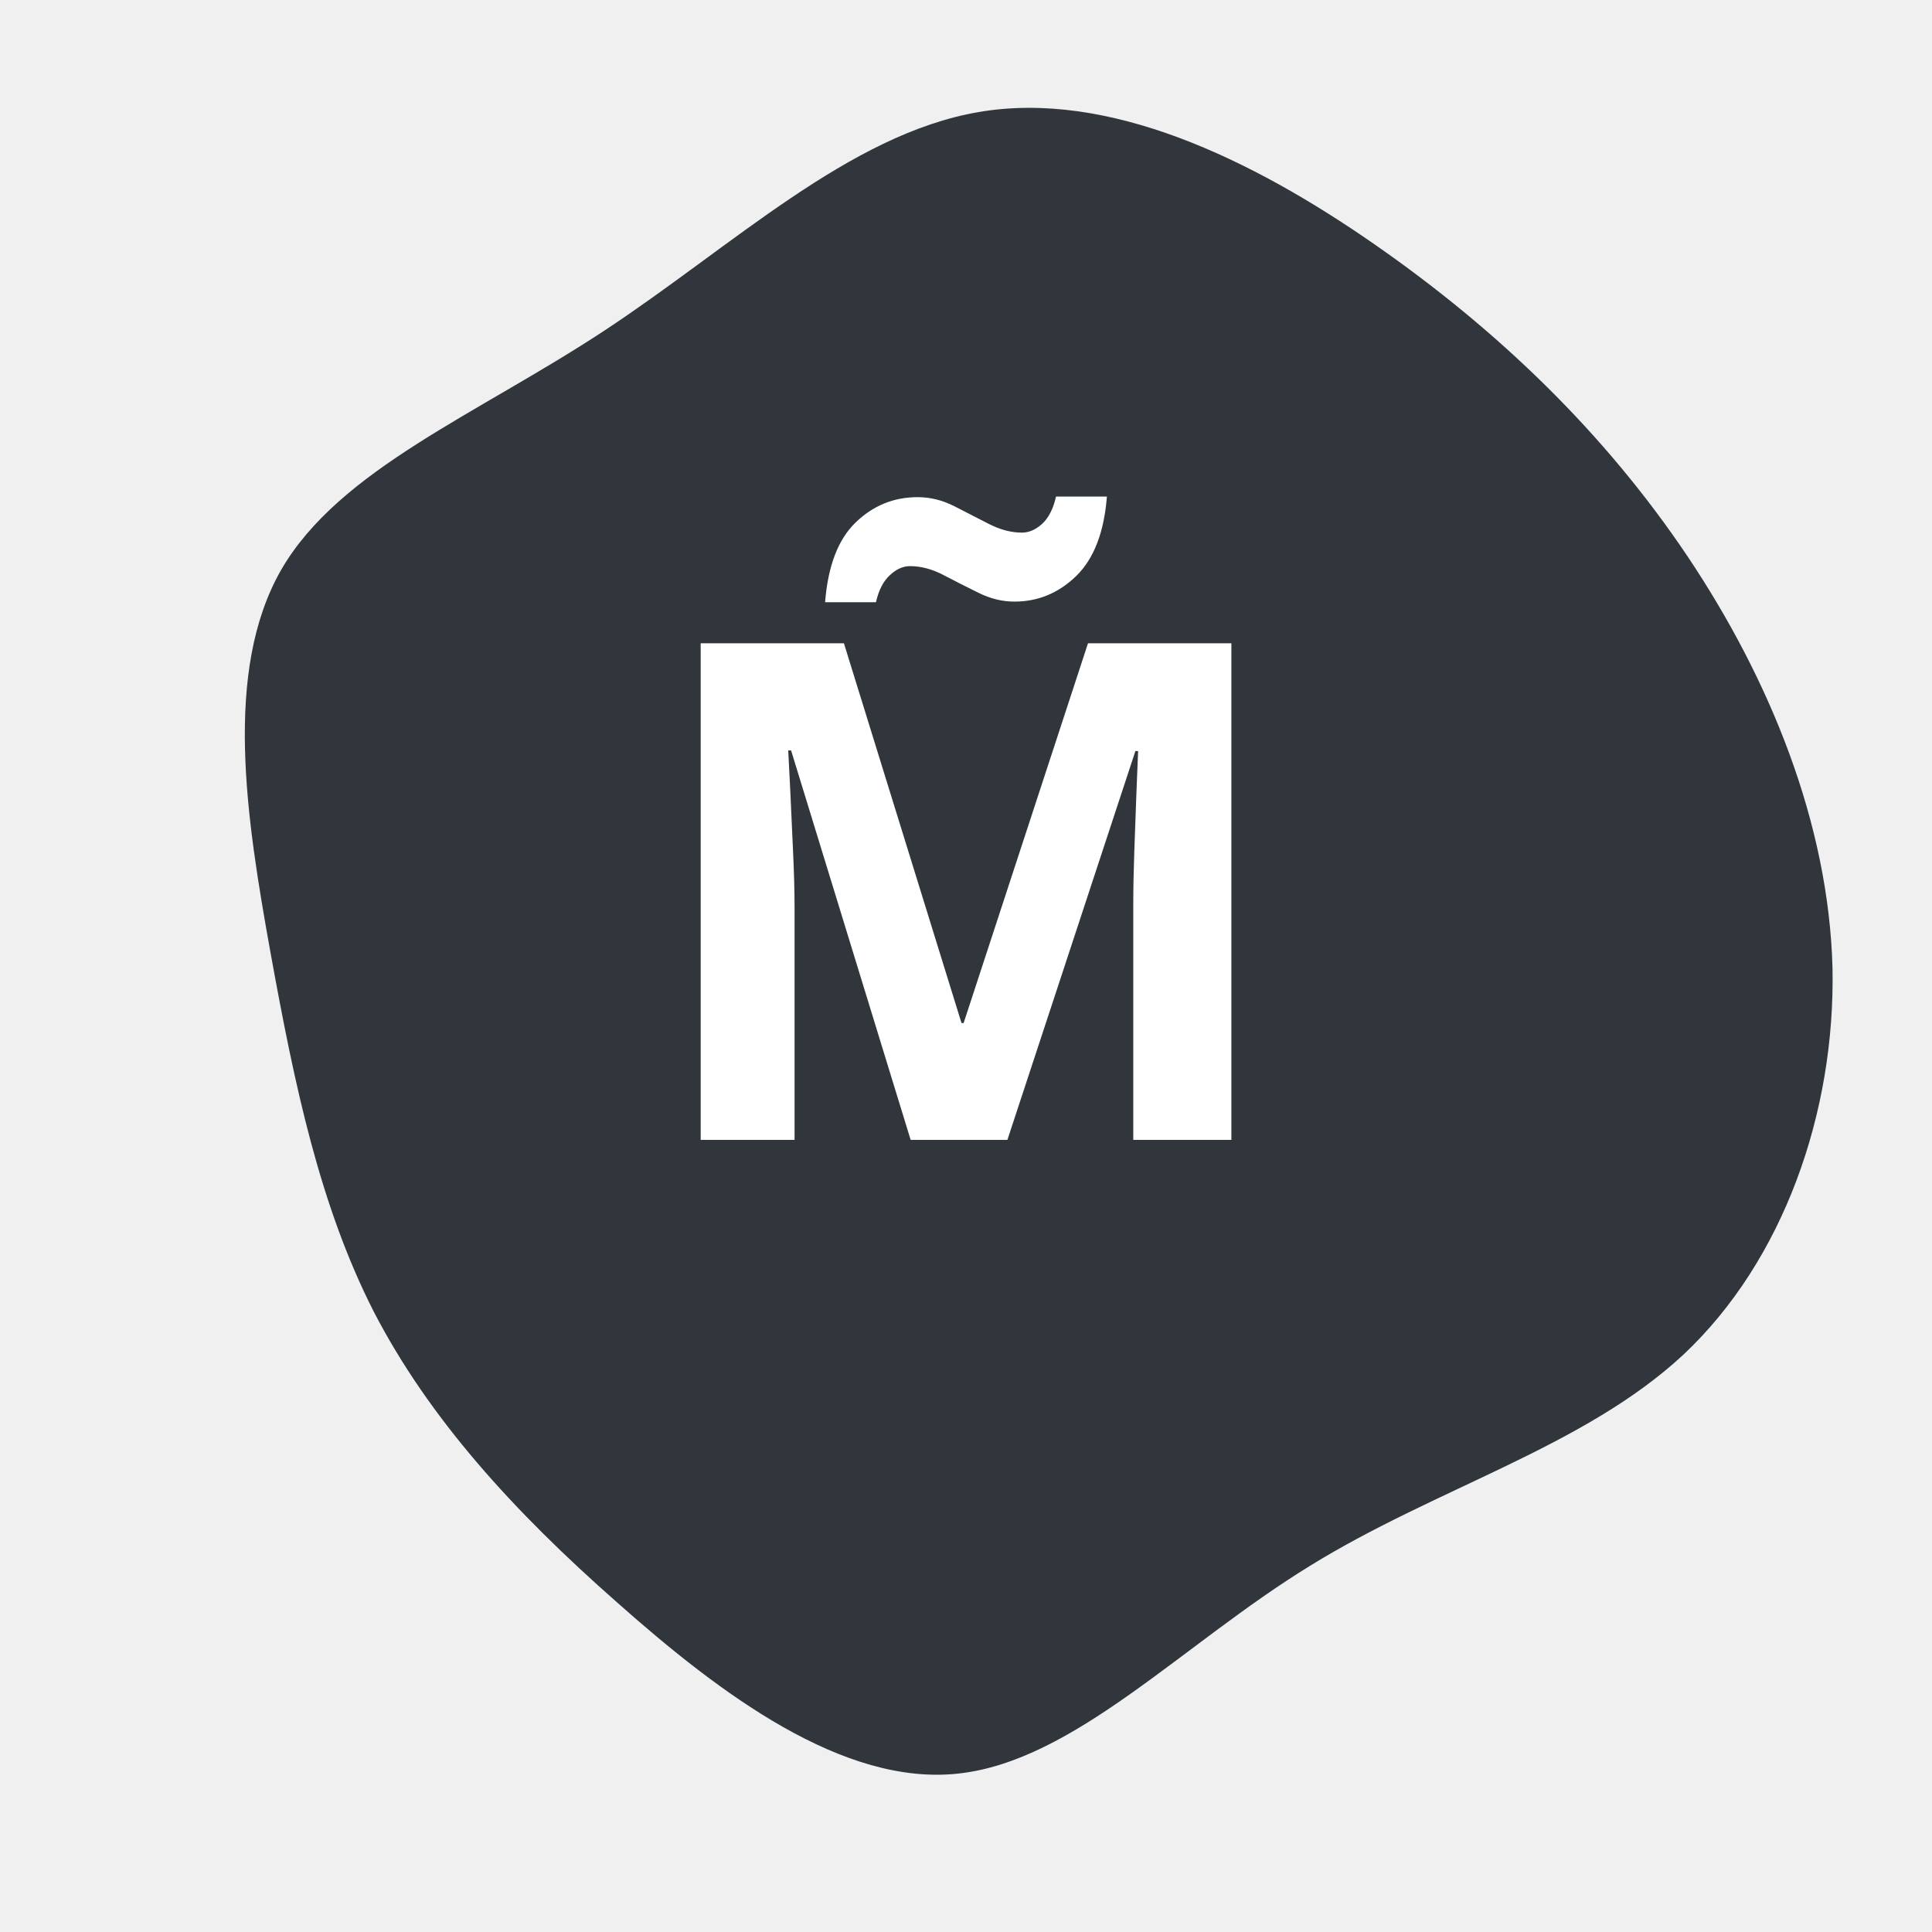
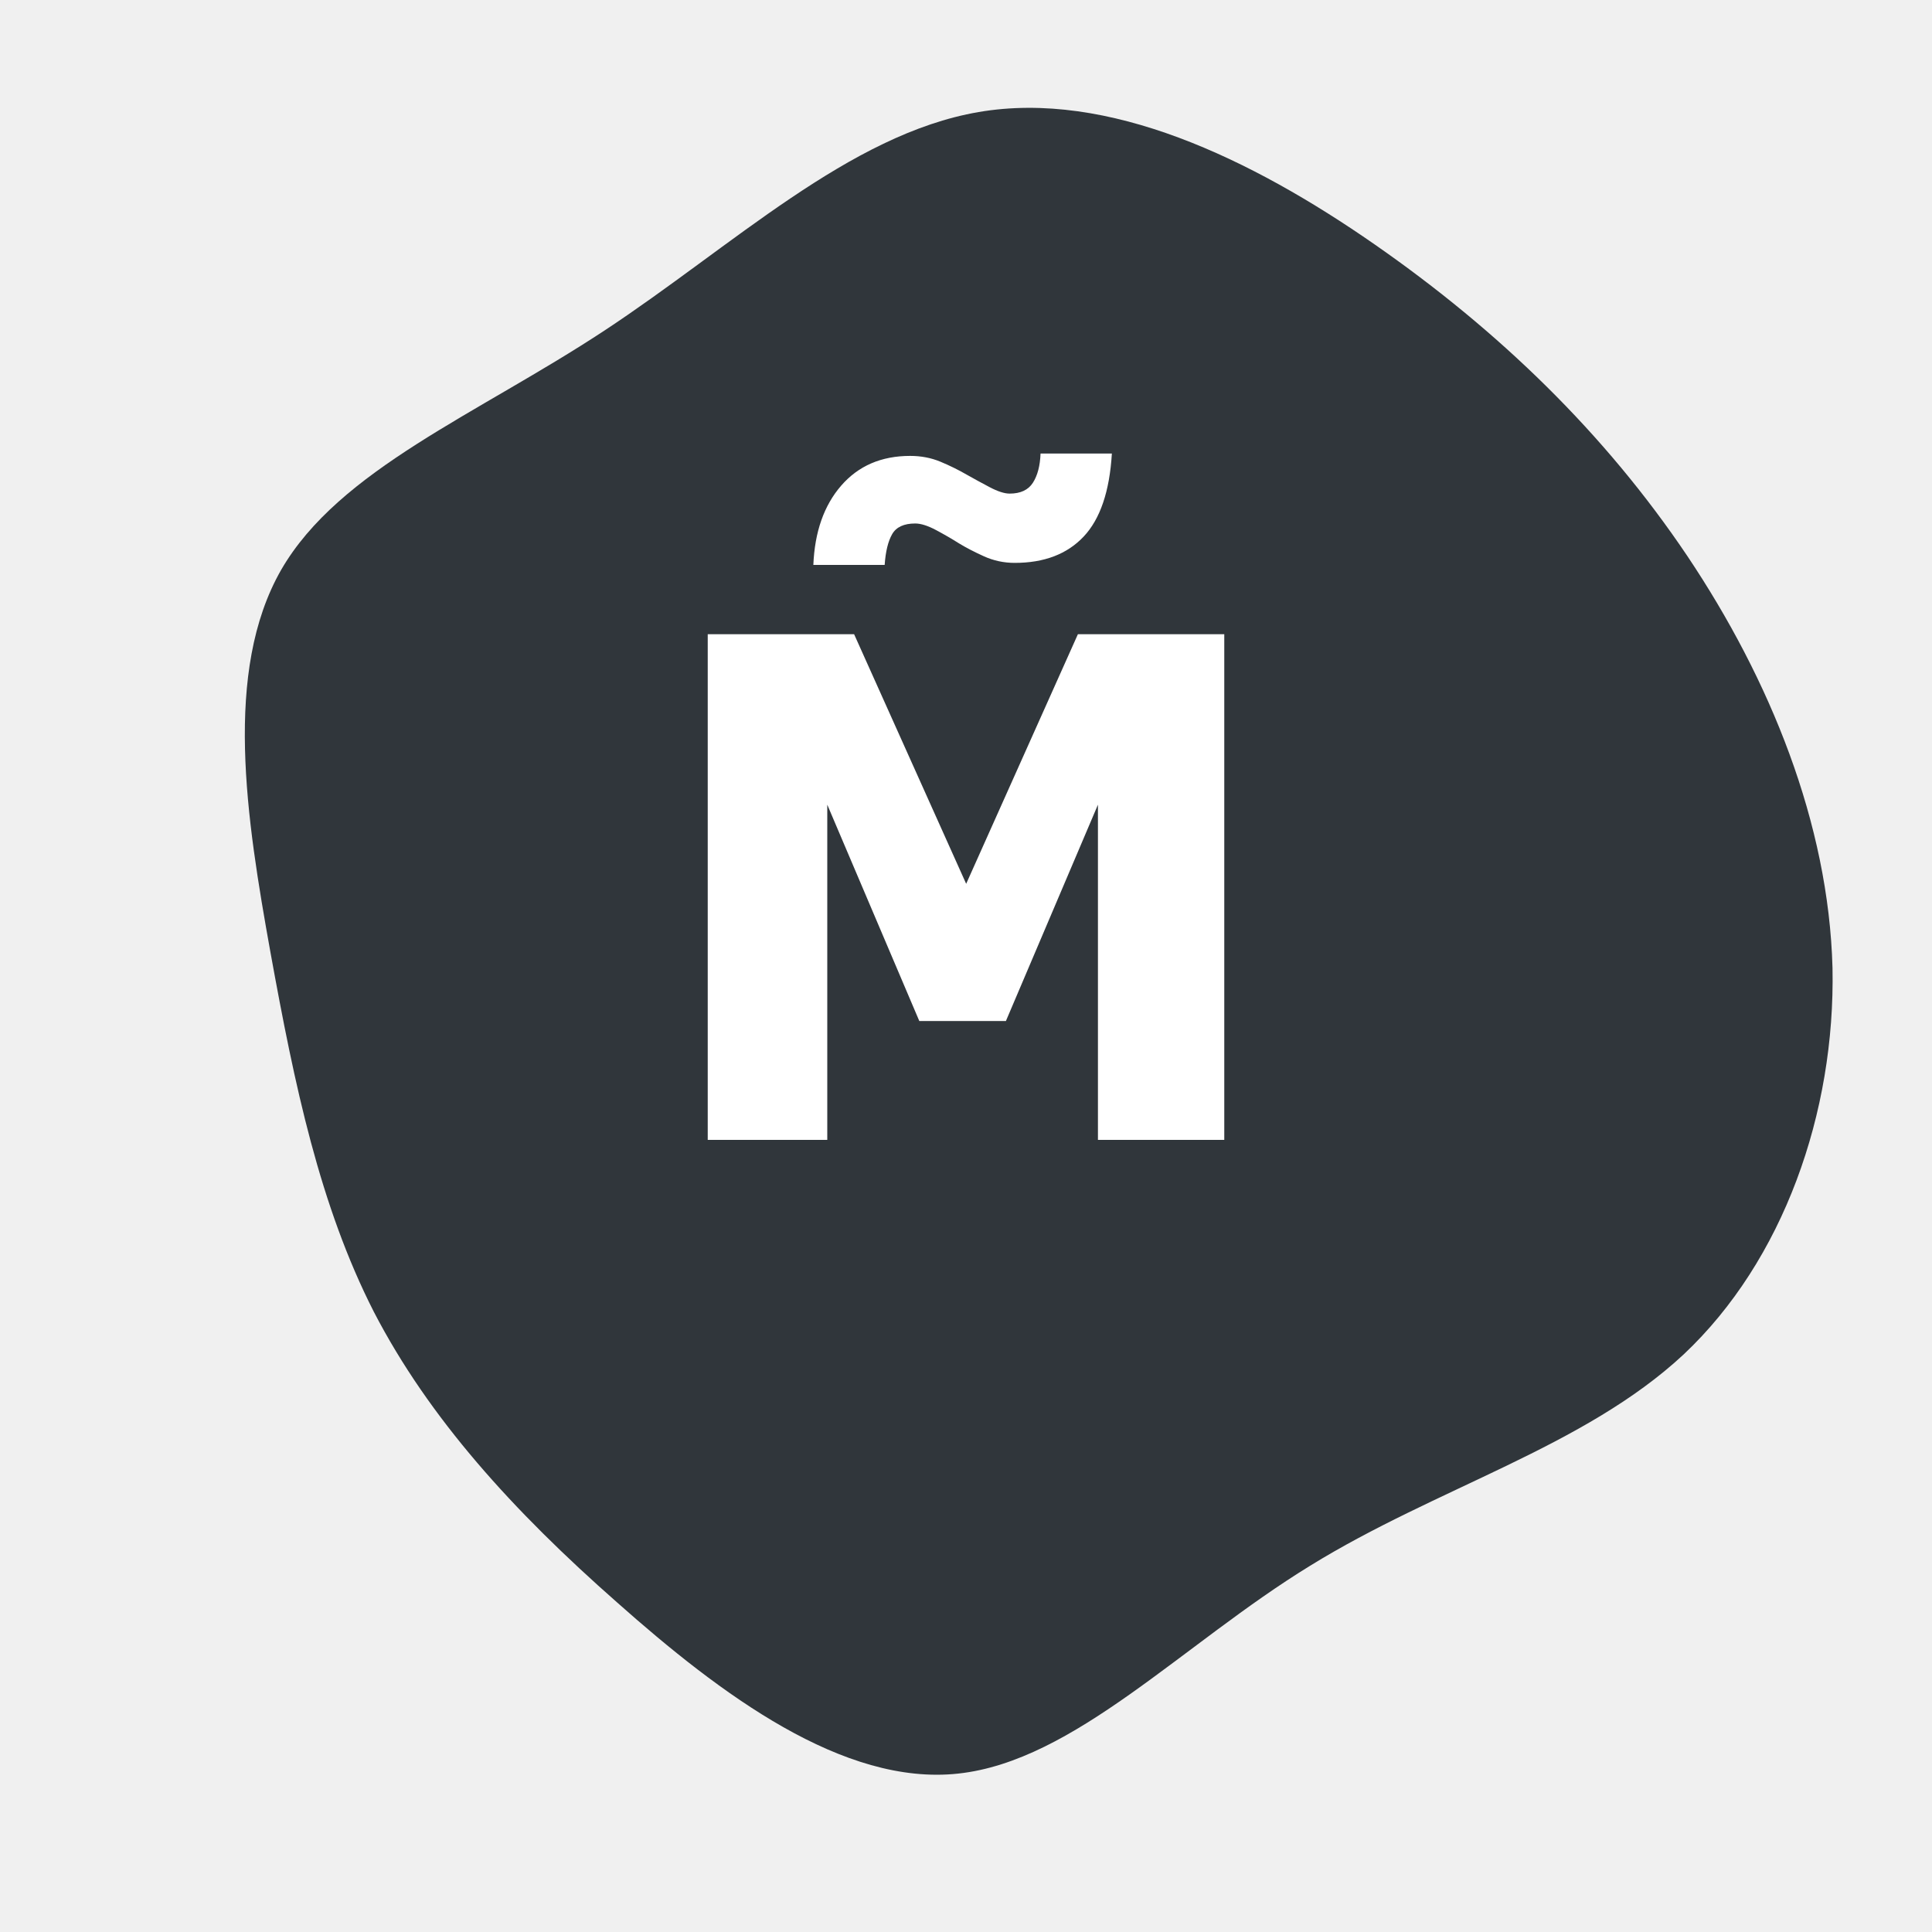
<svg xmlns="http://www.w3.org/2000/svg" viewBox="0 0 200 200">
  <path fill="#30363B" d="M42.3,-74.7C55.1,-65.8,66.1,-55.2,74.7,-42.4C83.2,-29.7,89.3,-14.8,89.7,0.2C90,15.2,84.6,30.5,74.3,40.2C64,49.8,48.7,54,35.6,62.1C22.4,70.2,11.2,82.3,-0.8,83.6C-12.7,84.9,-25.4,75.4,-36.1,65.9C-46.9,56.4,-55.6,46.8,-61.3,35.8C-66.9,24.8,-69.5,12.4,-72,-1.4C-74.5,-15.3,-76.9,-30.5,-70.9,-41C-64.9,-51.4,-50.6,-57.1,-37.4,-65.8C-24.2,-74.5,-12.1,-86.1,1.3,-88.4C14.7,-90.7,29.5,-83.6,42.3,-74.7Z" transform="translate(100 100)" />
-   <text x="100" y="118" text-anchor="middle" font-family="Tahoma,Verdana,sans-serif" font-weight="900" font-size="72" fill="white">M̃</text>
+   <g transform="translate(67.850 118) scale(0.03515625 -0.03515625)">
+     <path fill="#fff" d="M1675 0H1303V987L1032 350H777L506 987V0H154V1489H585L915 754L1244 1489H1675Z" />
+     <path fill="#fff" transform="translate(1530 -40)" d="M-186 2061Q-196 1894 -269.0 1816.5Q-342 1739 -472 1739Q-520 1739 -563.0 1758.5Q-606 1778 -637 1797Q-667 1816 -703.5 1835.5Q-740 1855 -765 1855Q-815 1855 -833.0 1823.5Q-851 1792 -855 1733H-1065Q-1059 1879 -983.0 1966.5Q-907 2054 -780 2054Q-732 2054 -691.0 2037.0Q-650 2020 -612 1998Q-582 1981 -546.0 1962.0Q-510 1943 -487 1943Q-439 1943 -418.5 1975.0Q-398 2007 -396 2061Z" />
+   </g>
</svg>
